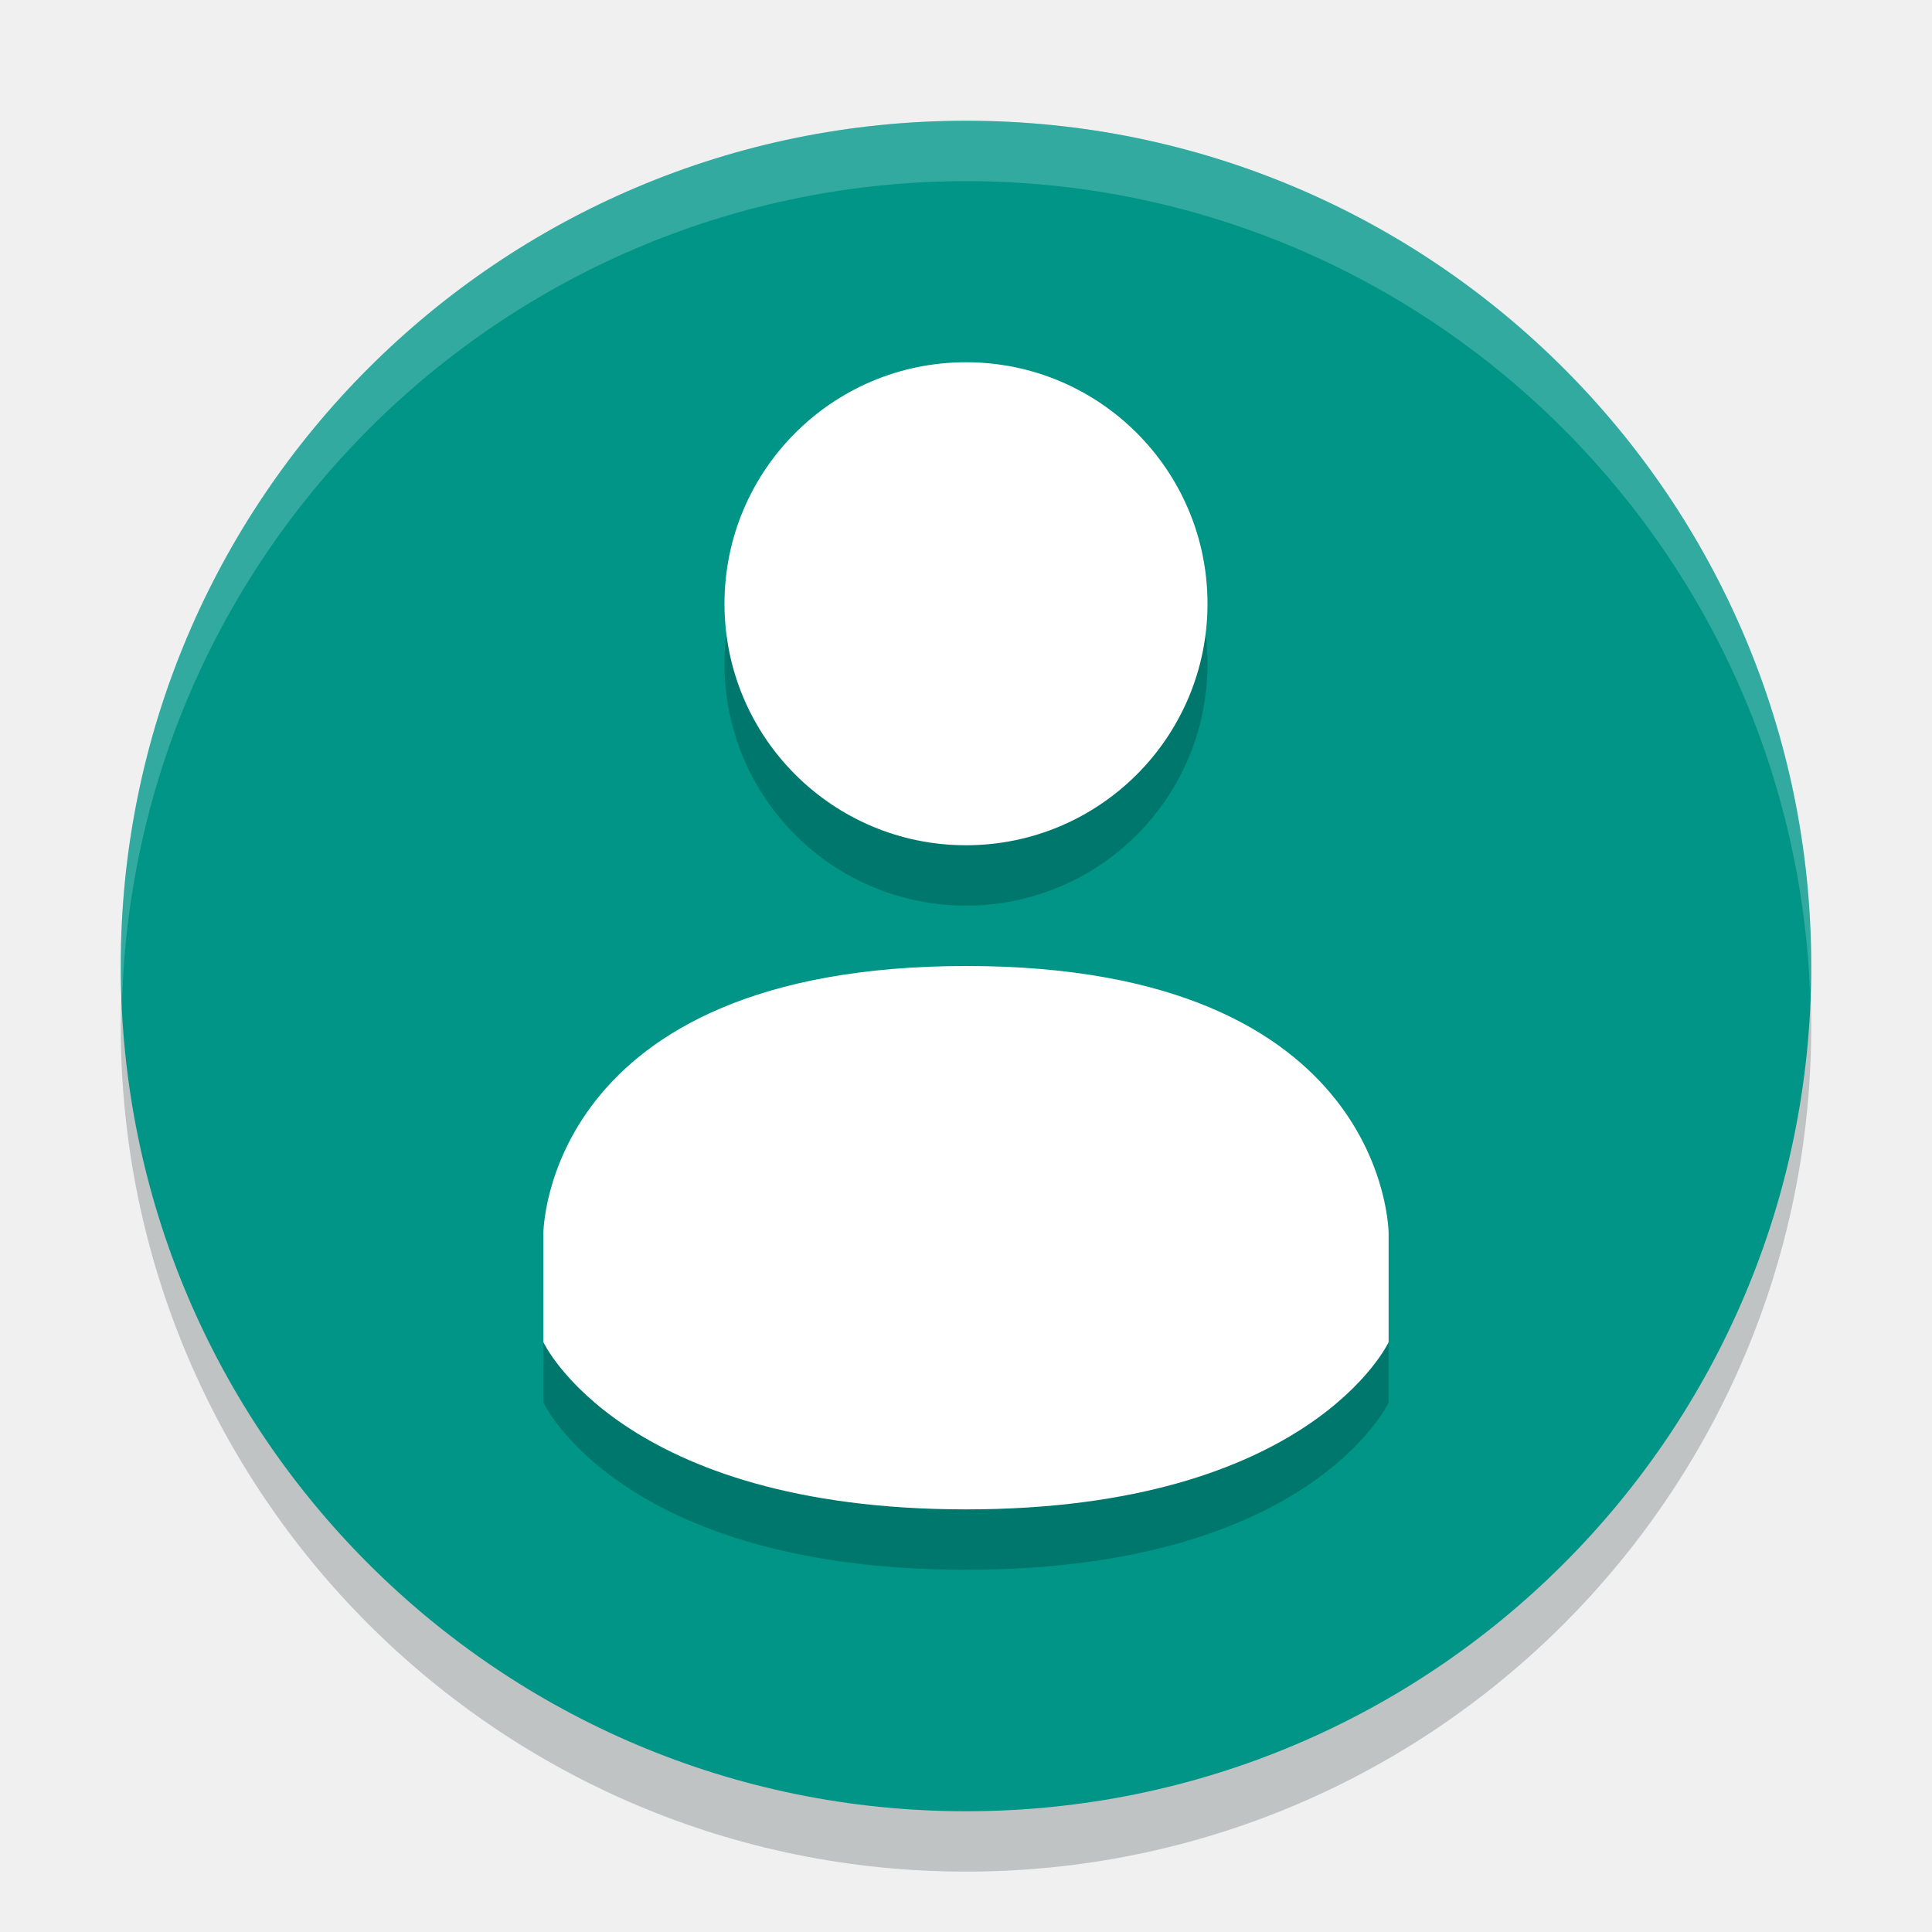
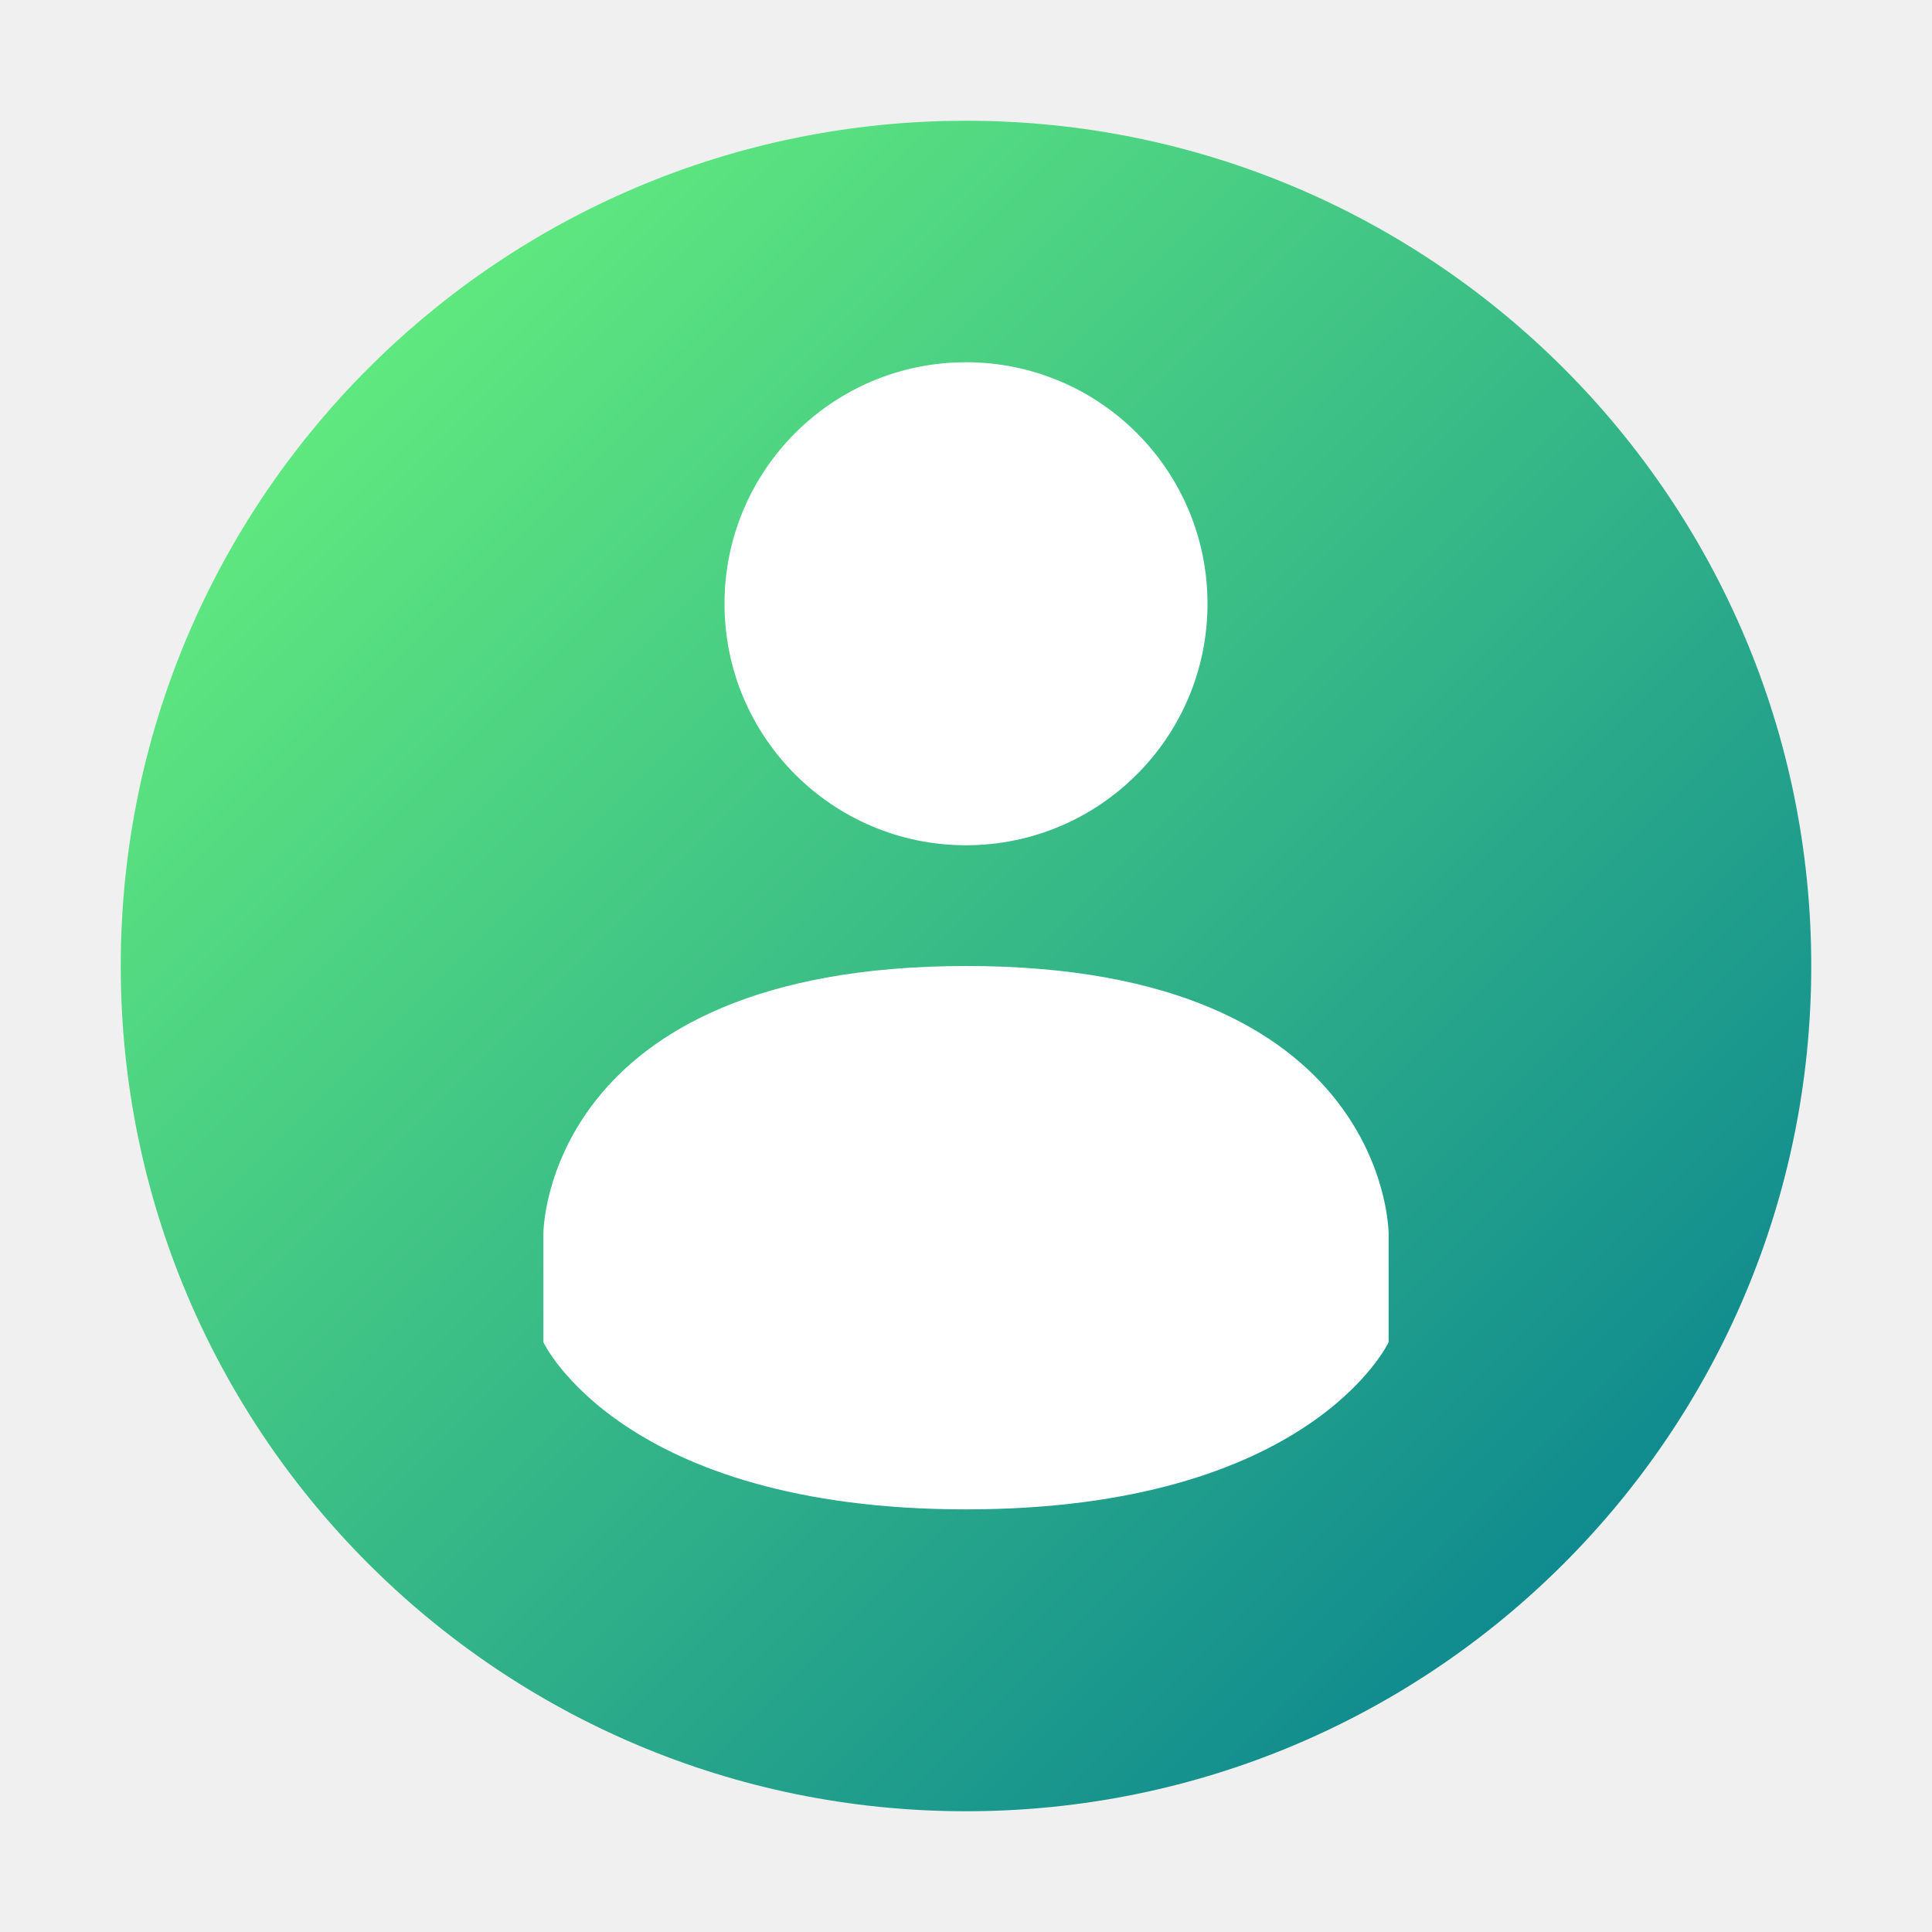
- <svg xmlns="http://www.w3.org/2000/svg" width="32" height="32" version="1">
-   <circle style="opacity:0.2;fill:#00100f" cx="16" cy="17" r="14" />
-   <circle style="fill:#009587" cx="16" cy="16" r="14" />
-   <g style="opacity:0.2" transform="translate(0,1)">
-     <path d="m 16,6 c -2.21,0 -4,1.791 -4,4 0,2.209 1.79,4 4,4 2.21,0 4,-1.791 4,-4 0,-2.209 -1.79,-4 -4,-4 z" />
-     <path d="m 16,16 c -6.999,0.004 -7,4.431 -7,4.431 v 1.8 c 0,0 1.292,2.769 7,2.769 5.708,0 7,-2.769 7,-2.769 v -1.8 c 0,0 0,-4.434 -6.999,-4.431 z" />
-   </g>
-   <g>
-     <path style="fill:#ffffff" d="m 16,6 c -2.21,0 -4,1.791 -4,4 0,2.209 1.79,4 4,4 2.21,0 4,-1.791 4,-4 0,-2.209 -1.79,-4 -4,-4 z" />
-     <path style="fill:#ffffff" d="m 16,16 c -6.999,0.004 -7,4.431 -7,4.431 v 1.8 c 0,0 1.292,2.769 7,2.769 5.708,0 7,-2.769 7,-2.769 v -1.8 c 0,0 0,-4.434 -6.999,-4.431 z" />
-   </g>
-   <path style="fill:#ffffff;opacity:0.2" d="M 16 2 A 14 14 0 0 0 2 16 A 14 14 0 0 0 2.021 16.586 A 14 14 0 0 1 16 3 A 14 14 0 0 1 29.979 16.414 A 14 14 0 0 0 30 16 A 14 14 0 0 0 16 2 z" />
+ <svg xmlns="http://www.w3.org/2000/svg" id="Camada_1" data-name="Camada 1" viewBox="0 0 32 32">
+   <defs>
+     <style>.cls-1{fill:url(#Gradiente_sem_nome_93);}.cls-2{fill:#fff;}</style>
+     <linearGradient id="Gradiente_sem_nome_93" x1="6.101" y1="6.101" x2="25.899" y2="25.899" gradientUnits="userSpaceOnUse">
+       <stop offset="0" stop-color="#5fe87f" />
+       <stop offset="1" stop-color="#108b8f" />
+     </linearGradient>
+   </defs>
+   <circle class="cls-1" cx="16" cy="16" r="14" />
+   <path class="cls-2" d="M16,6a4,4,0,1,0,4,4A4,4,0,0,0,16,6Z" />
+   <path class="cls-2" d="M16,16c-6.999.004-7,4.431-7,4.431v1.8S10.292,25,16,25s7-2.769,7-2.769v-1.8S23,15.997,16.001,16Z" />
</svg>
